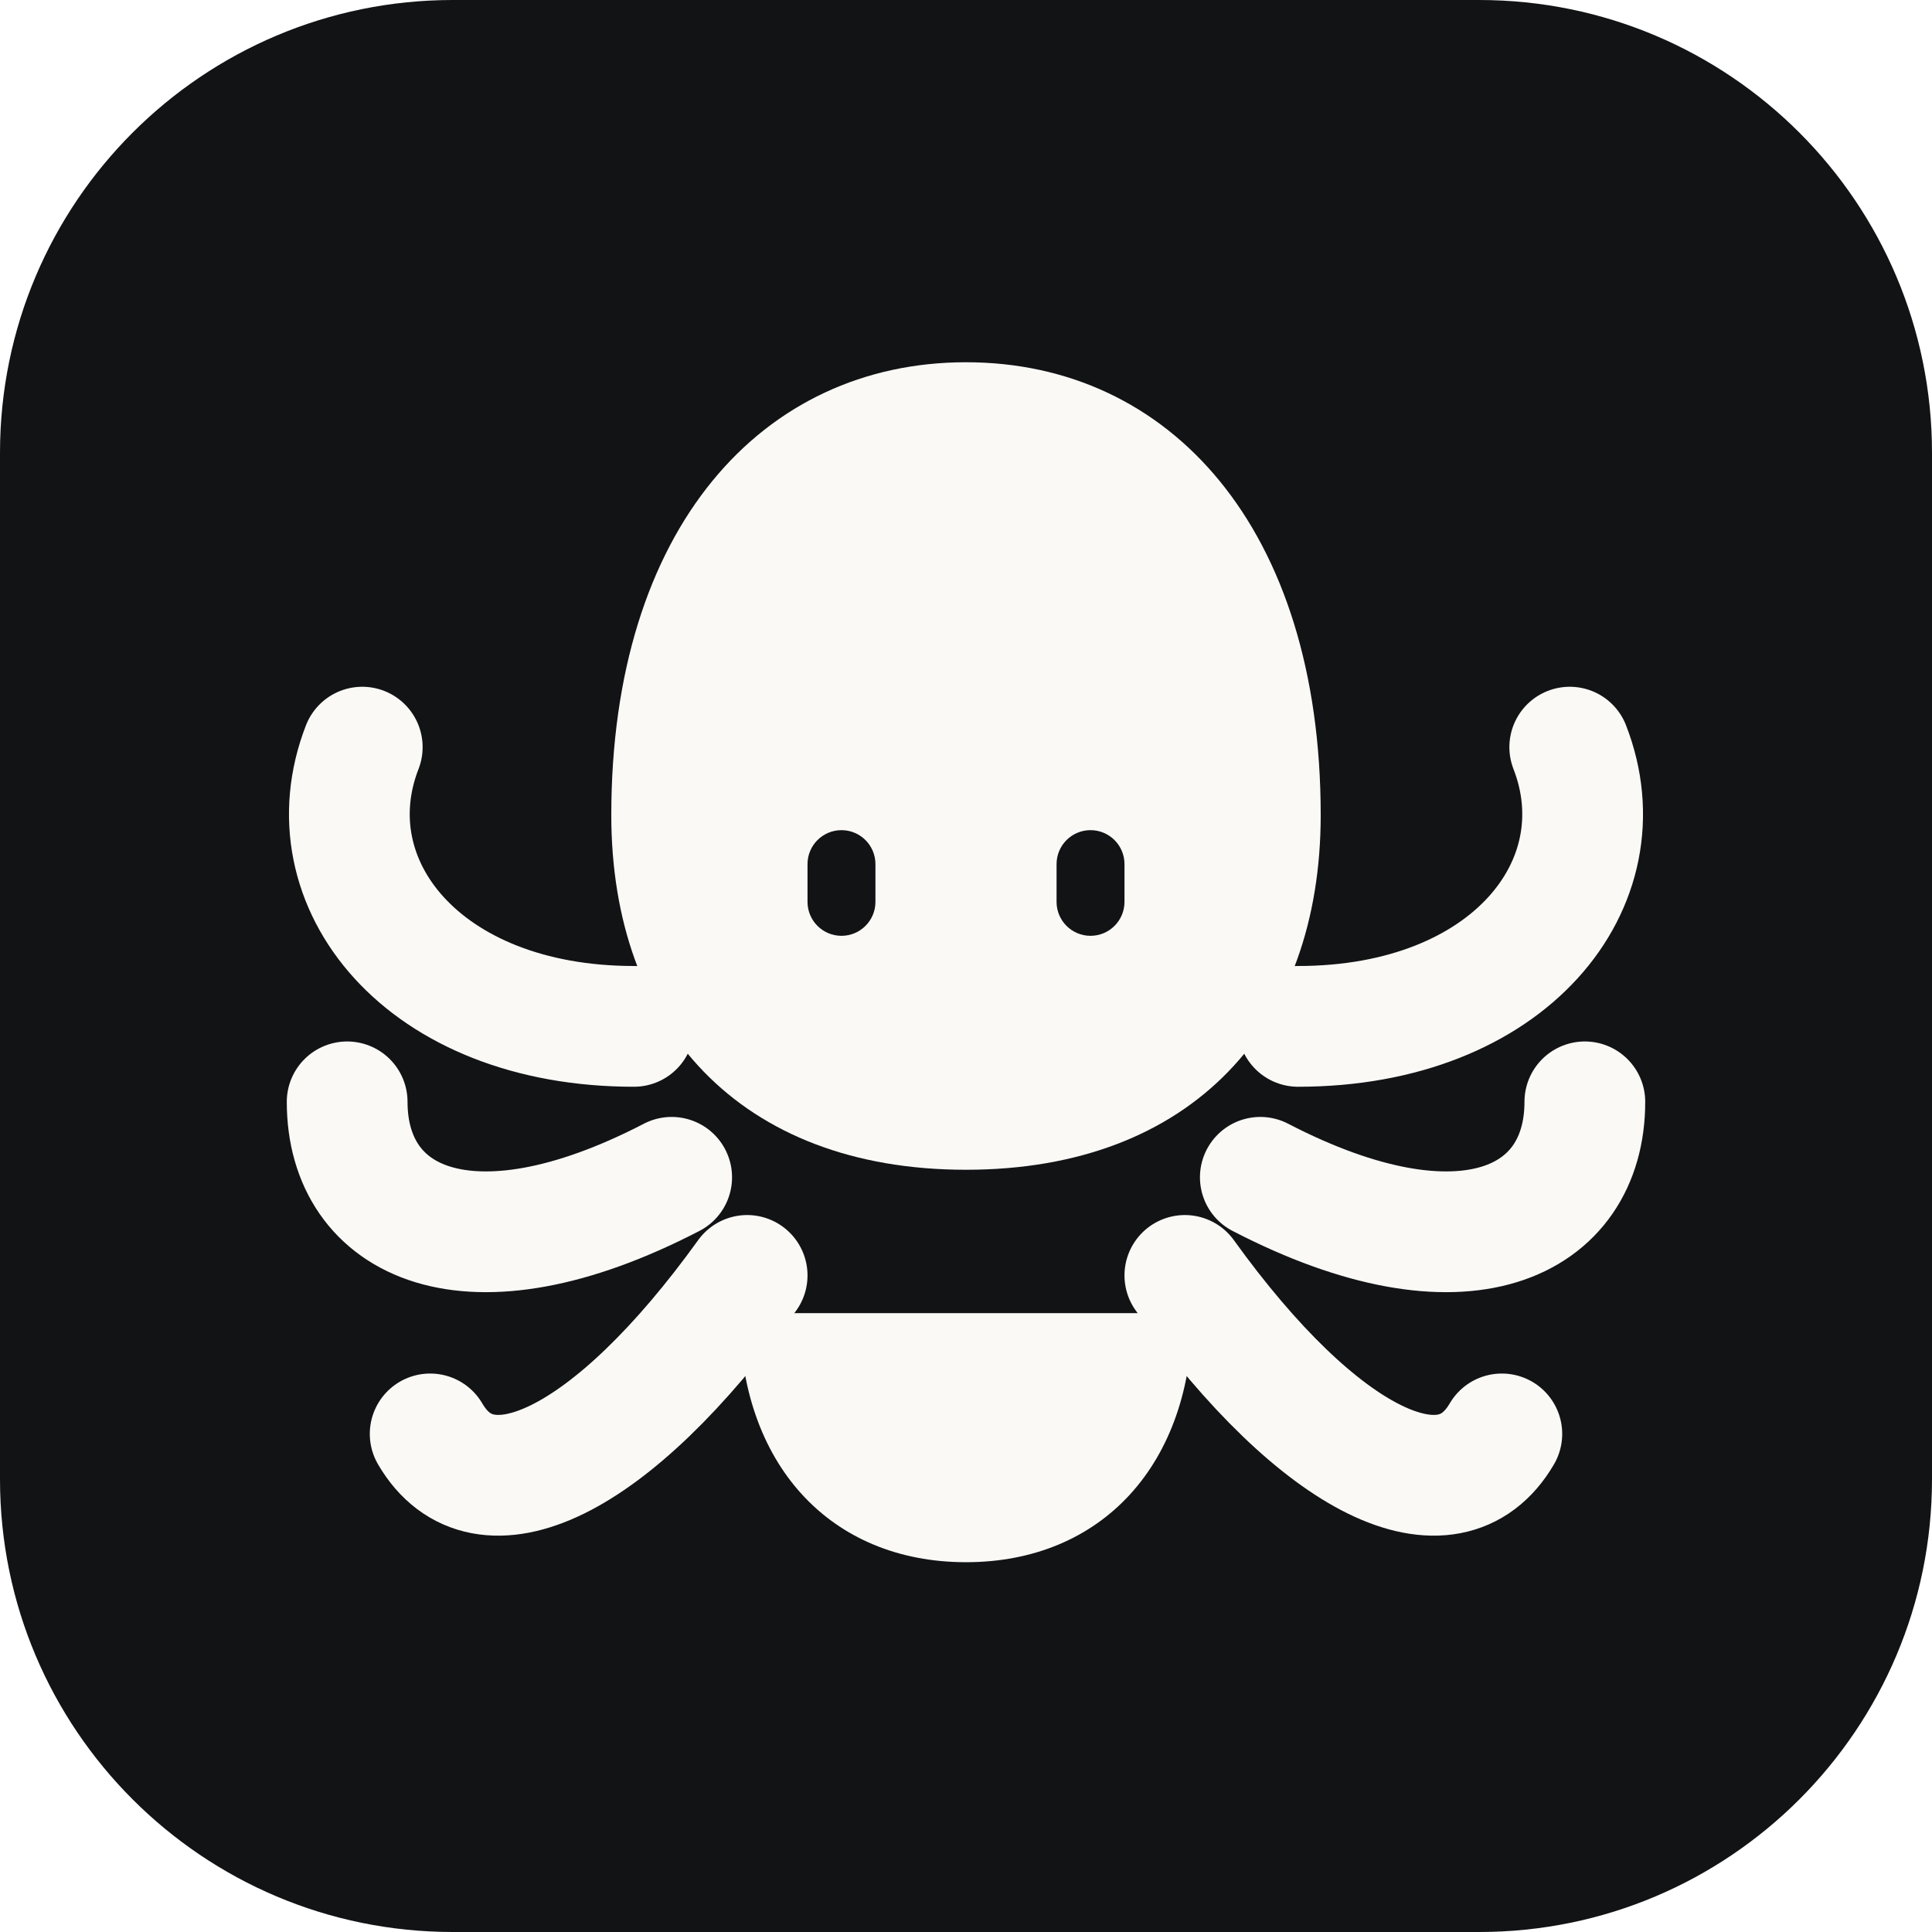
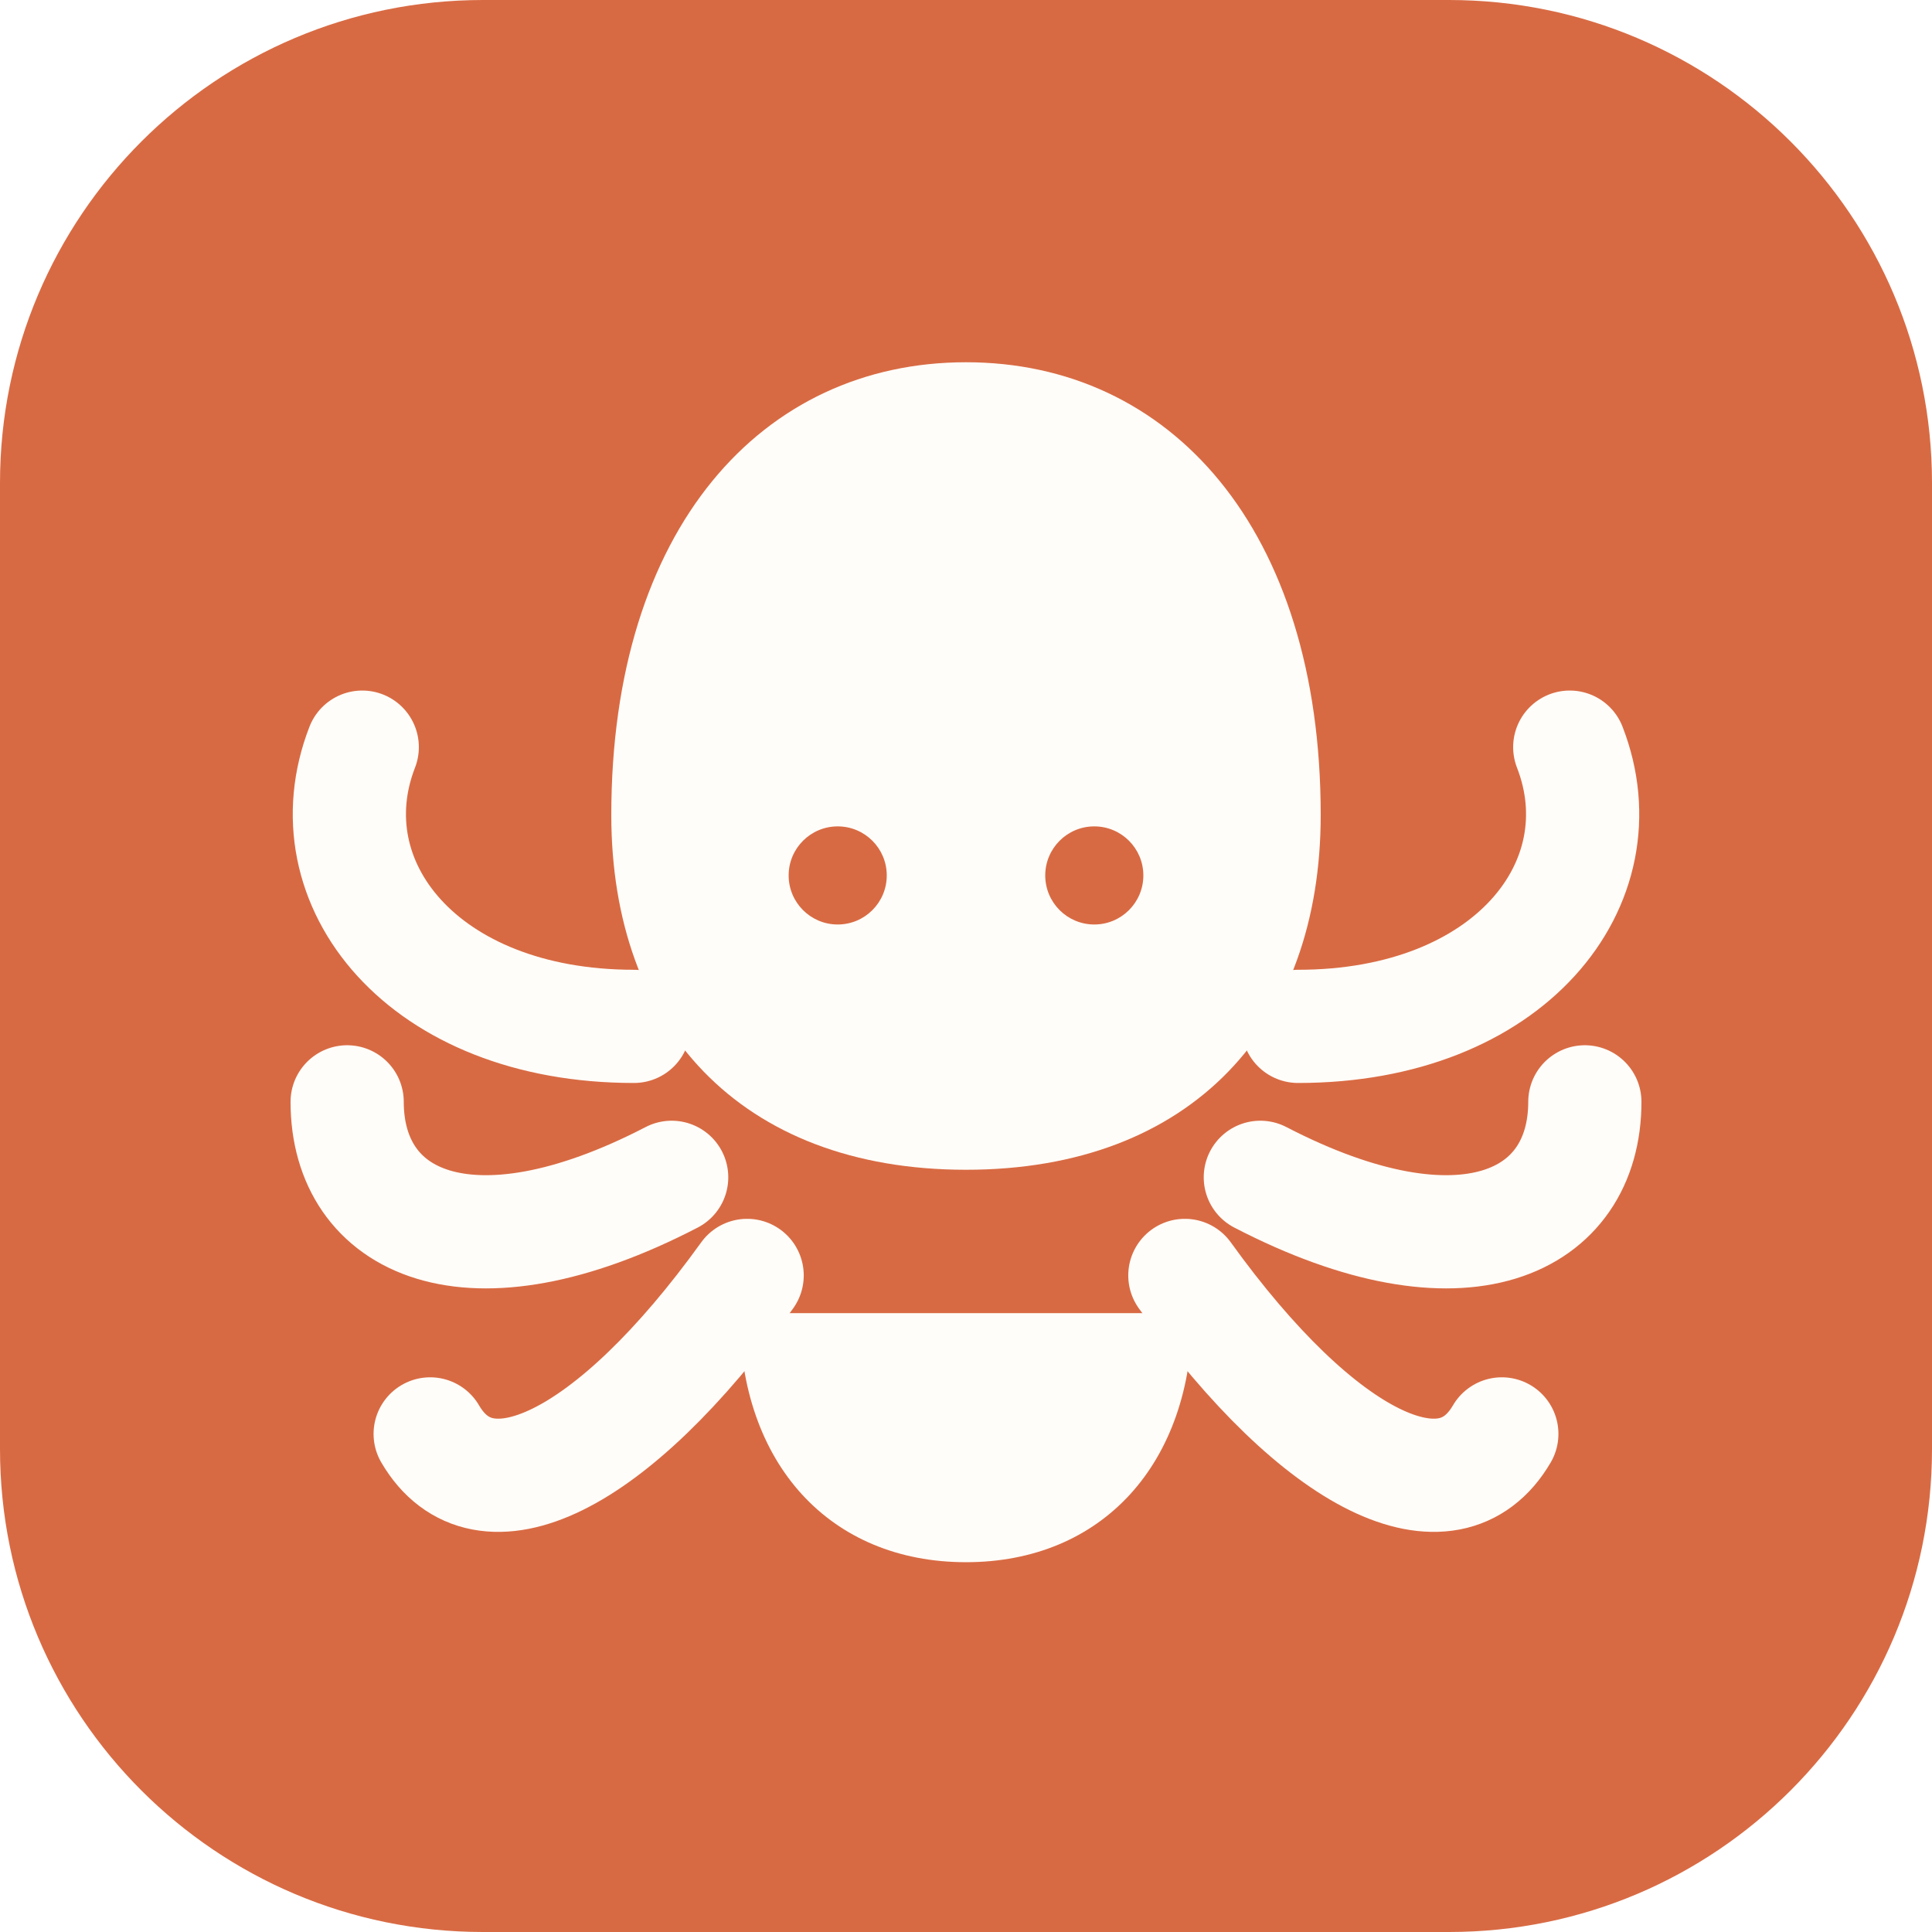
- <svg xmlns="http://www.w3.org/2000/svg" width="64" height="64" viewBox="0 0 64 64" fill="none" role="img" aria-label="Takolio Favicon">
-   <rect width="64" height="64" rx="15" fill="#111315" />
+ <svg xmlns="http://www.w3.org/2000/svg" viewBox="0 0 64 64" fill="none" role="img" aria-label="Takolio">
+   <rect width="64" height="64" rx="16" fill="#D86A43" />
  <g transform="scale(0.125)">
-     <path d="M168 272C112 272 82 234 96 198M344 272C400 272 430 234 416 198M178 312C124 340 92 324 92 292M334 312C388 340 420 324 420 292M198 338C162 388 128 404 114 380M314 338C350 388 384 404 398 380" stroke="#FAF9F6" stroke-width="32" stroke-linecap="round" />
-     <path d="M162 216C162 140 202 96 256 96C310 96 350 140 350 216C350 272 316 310 256 310C196 310 162 272 162 216Z" fill="#FAF9F6" />
-     <rect x="214" y="220" width="18" height="28" rx="9" fill="#111315" />
-     <rect x="280" y="220" width="18" height="28" rx="9" fill="#111315" />
-     <path d="M196 348H316C316 388 292 414 256 414C220 414 196 388 196 348Z" fill="#FAF9F6" />
+     <path d="M168 272C112 272 82 234 96 198M344 272C400 272 430 234 416 198M178 312C124 340 92 324 92 292M334 312C388 340 420 324 420 292M198 338C162 388 128 404 114 380M314 338C350 388 384 404 398 380" stroke="#FFFDF9" stroke-width="30" stroke-linecap="round" />
+     <path d="M162 216C162 140 202 96 256 96C310 96 350 140 350 216C350 272 316 310 256 310C196 310 162 272 162 216Z" fill="#FFFDF9" />
+     <circle cx="222" cy="232" r="13" fill="#D86A43" />
+     <circle cx="290" cy="232" r="13" fill="#D86A43" />
+     <path d="M196 348H316C316 388 292 414 256 414C220 414 196 388 196 348Z" fill="#FFFDF9" />
  </g>
</svg>
